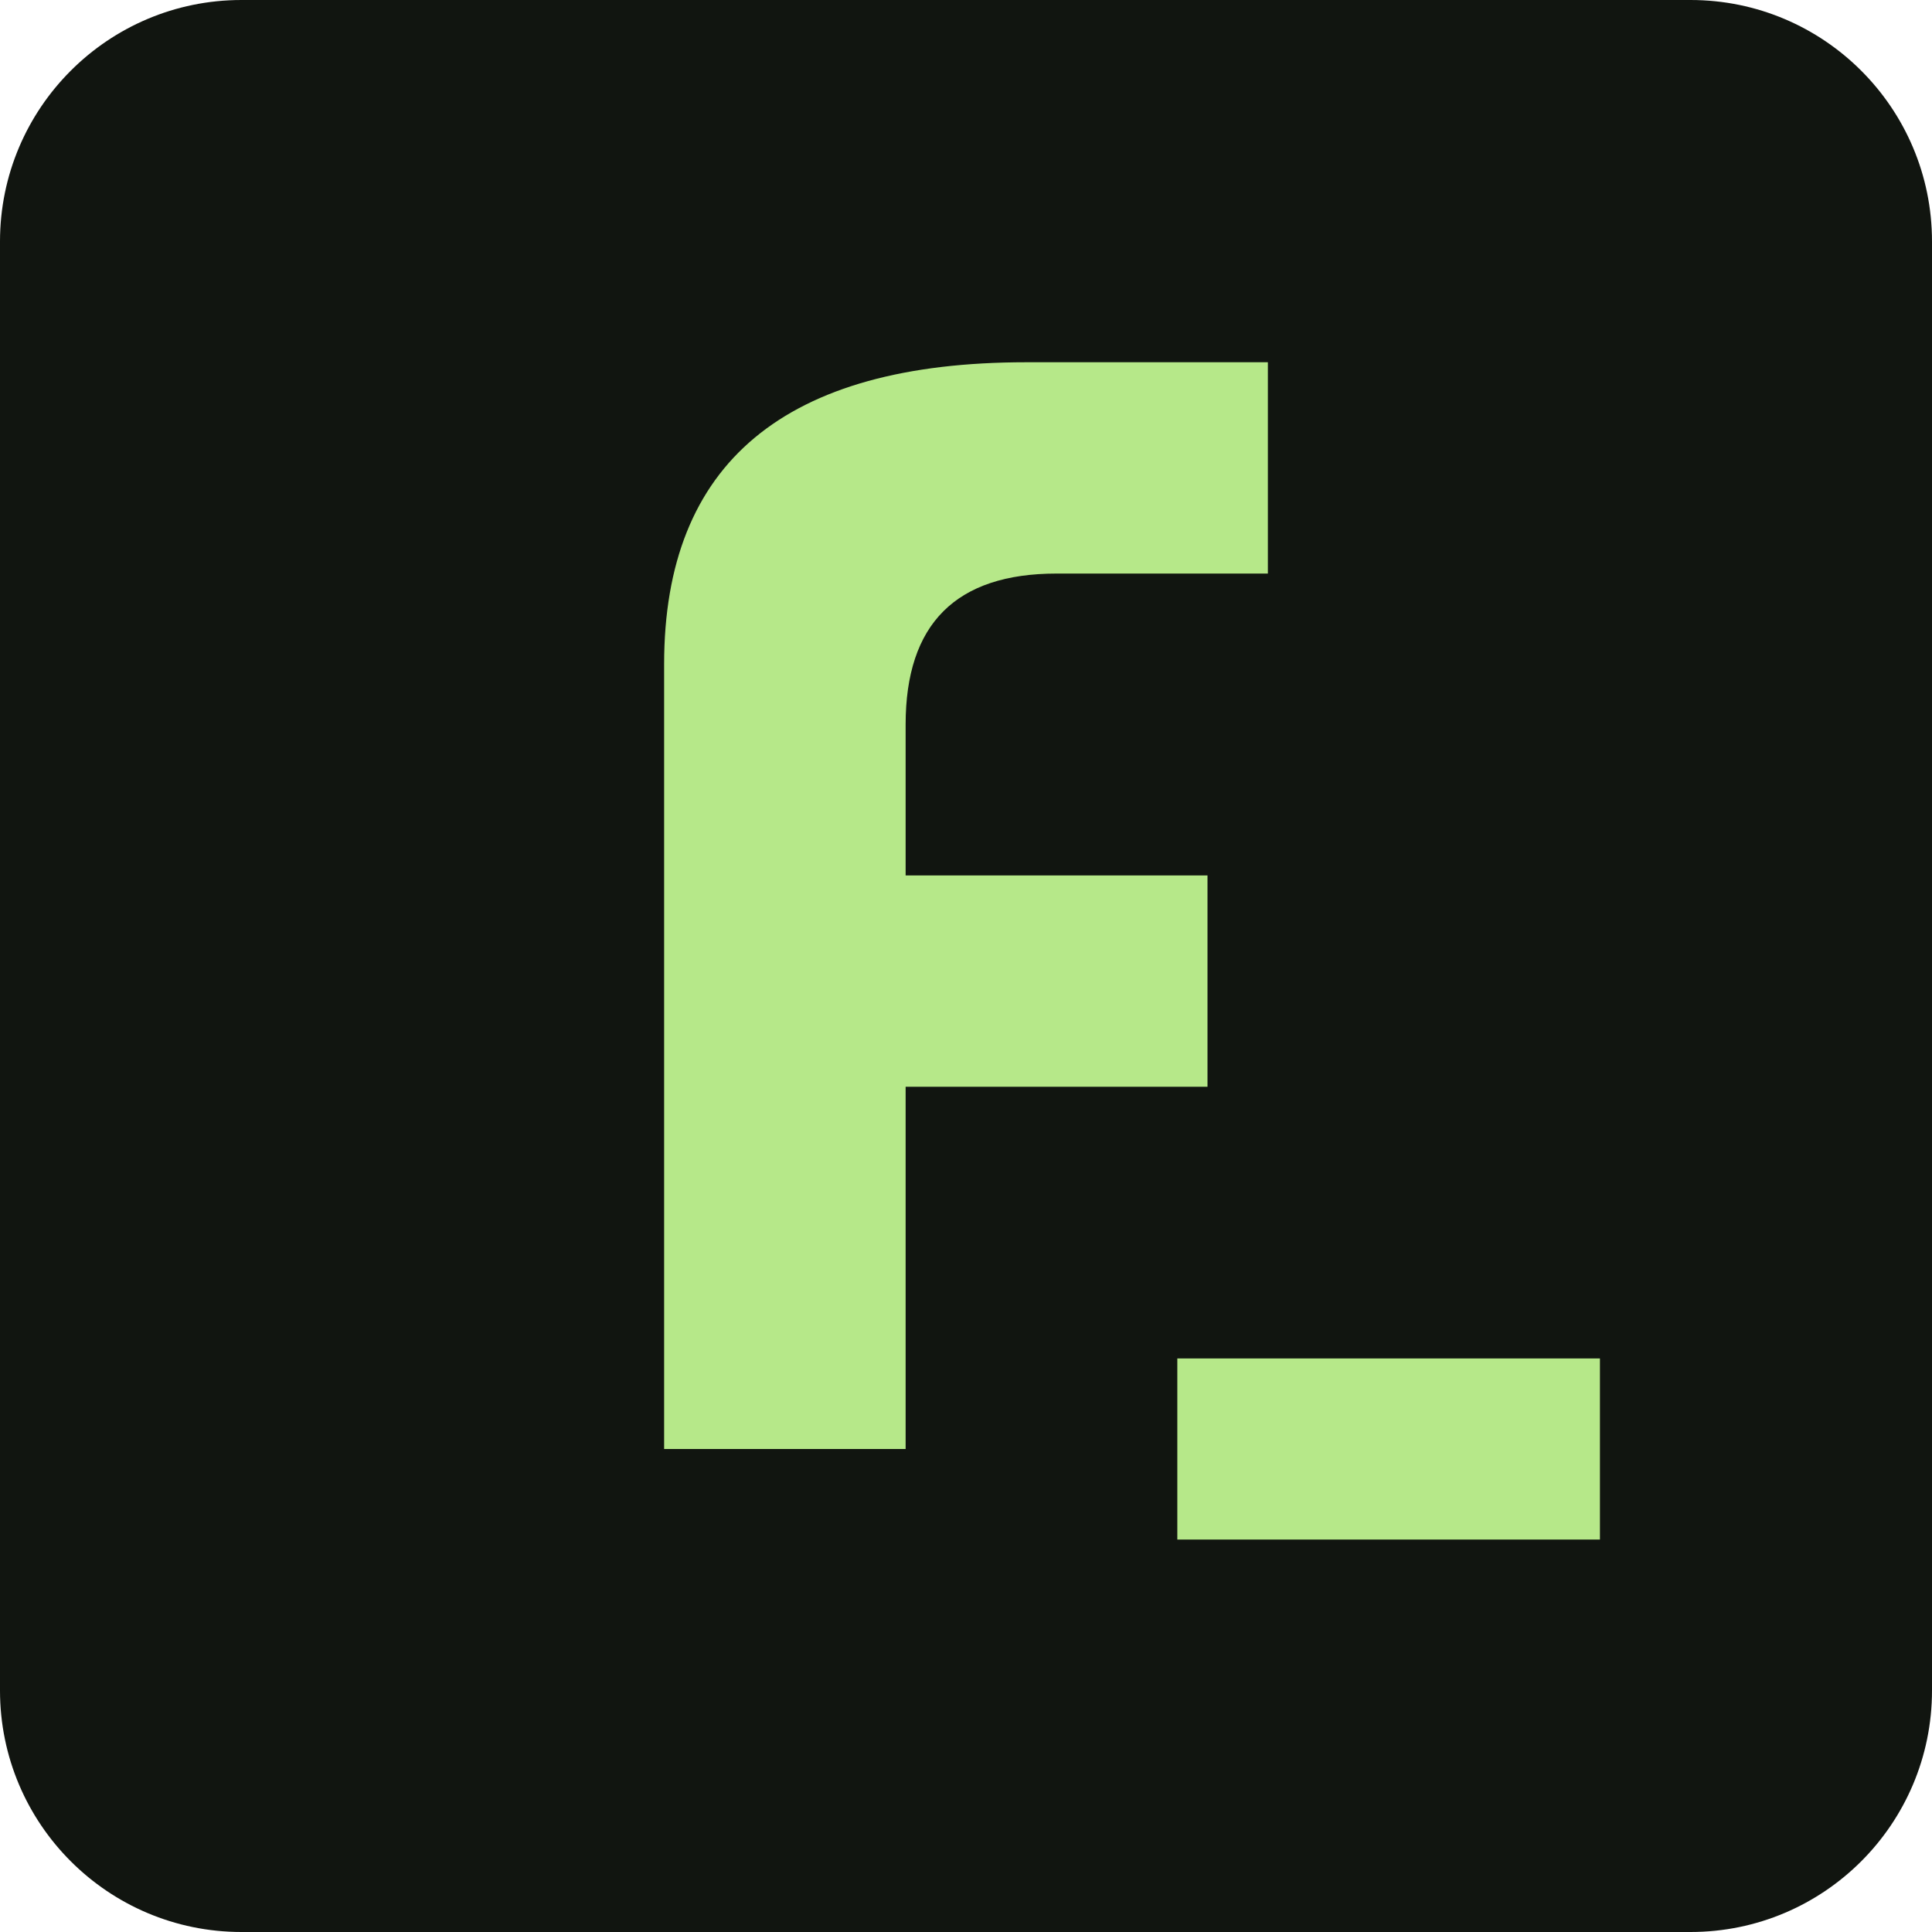
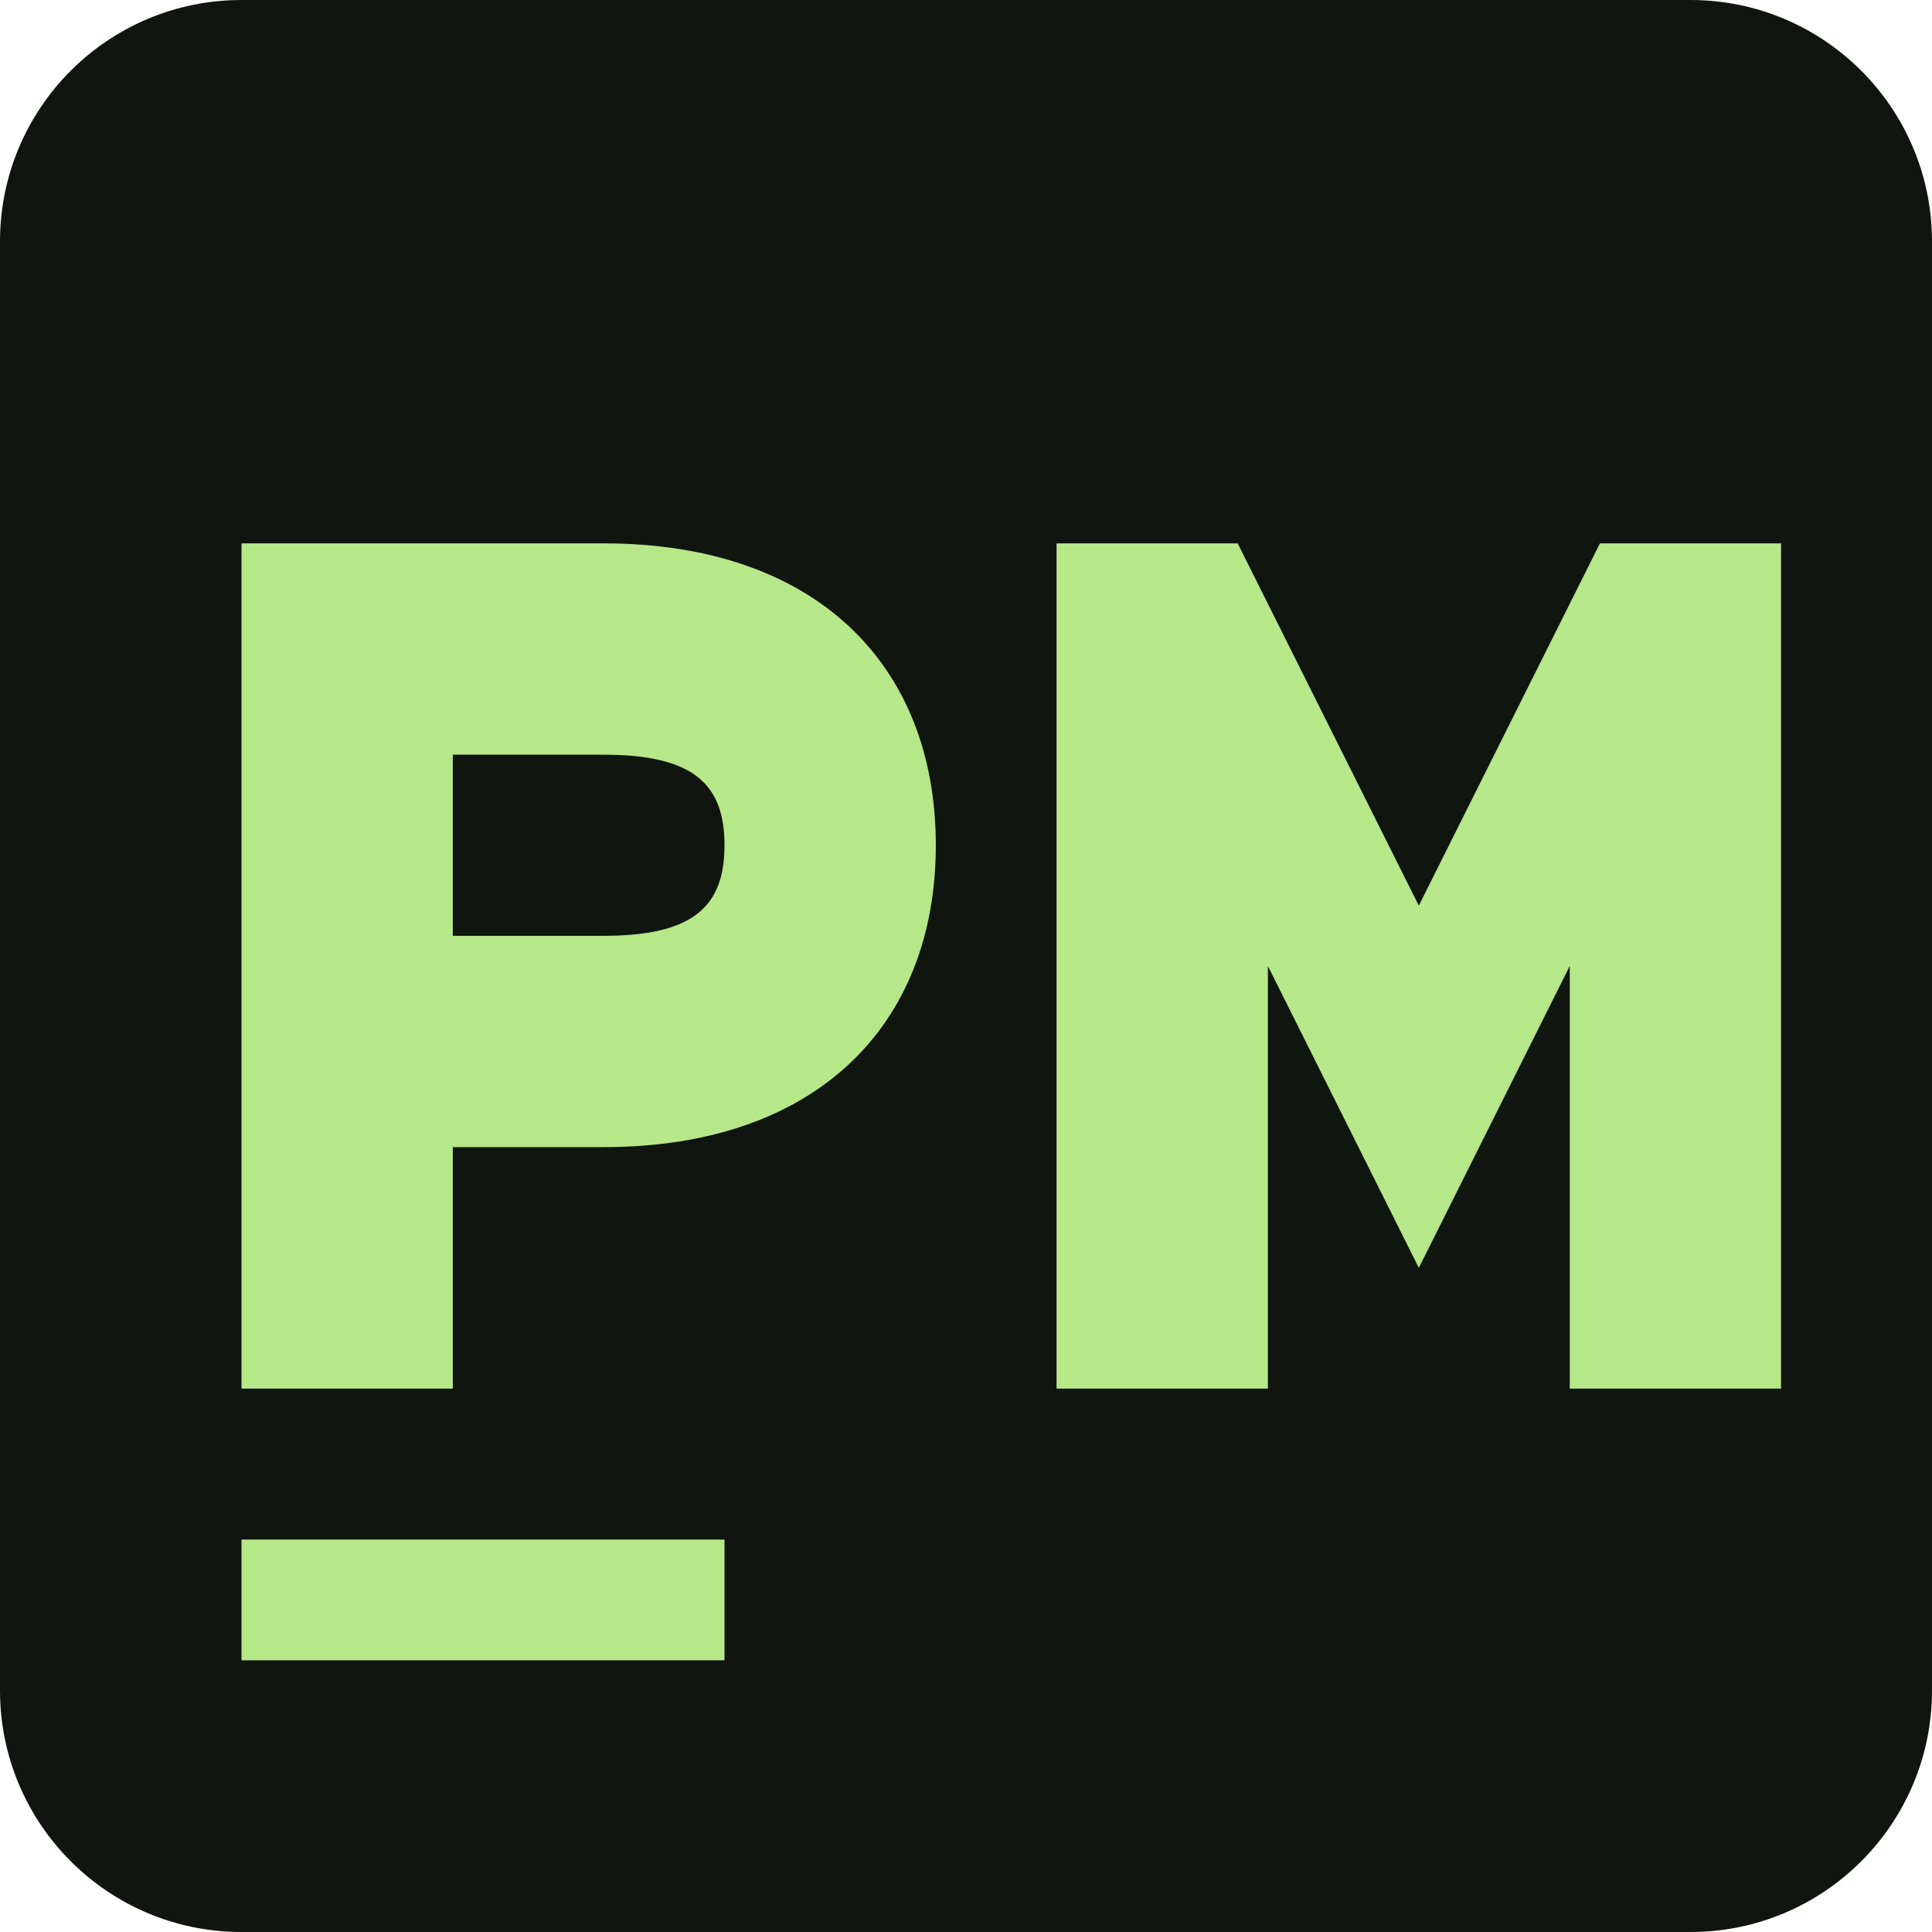
- <svg xmlns="http://www.w3.org/2000/svg" viewBox="0 0 64 64">
+ <svg xmlns="http://www.w3.org/2000/svg" viewBox="0 0 64 64" role="img" aria-label="Patrick Mannion">
  <rect width="64" height="64" rx="8" fill="#111510" />
-   <path d="M22 48V22q0-10 12-10h8v7h-7q-5 0-5 5v5h10v7H30v12z" fill="#b6e889" />
-   <path d="M39 45h14v6H39z" fill="#b6e889" />
+   <path d="M8 46V18h12c7 0 11 4 11 10s-4 10-11 10h-5v8H8zm7-15h5c3 0 4-1 4-3s-1-3-4-3h-5v6zM35 46V18h6l6 12 6-12h6v28h-7V32l-5 10-5-10v14z" fill="#b6e889" />
+   <path d="M8 51h16v4H8z" fill="#b6e889" />
</svg>
